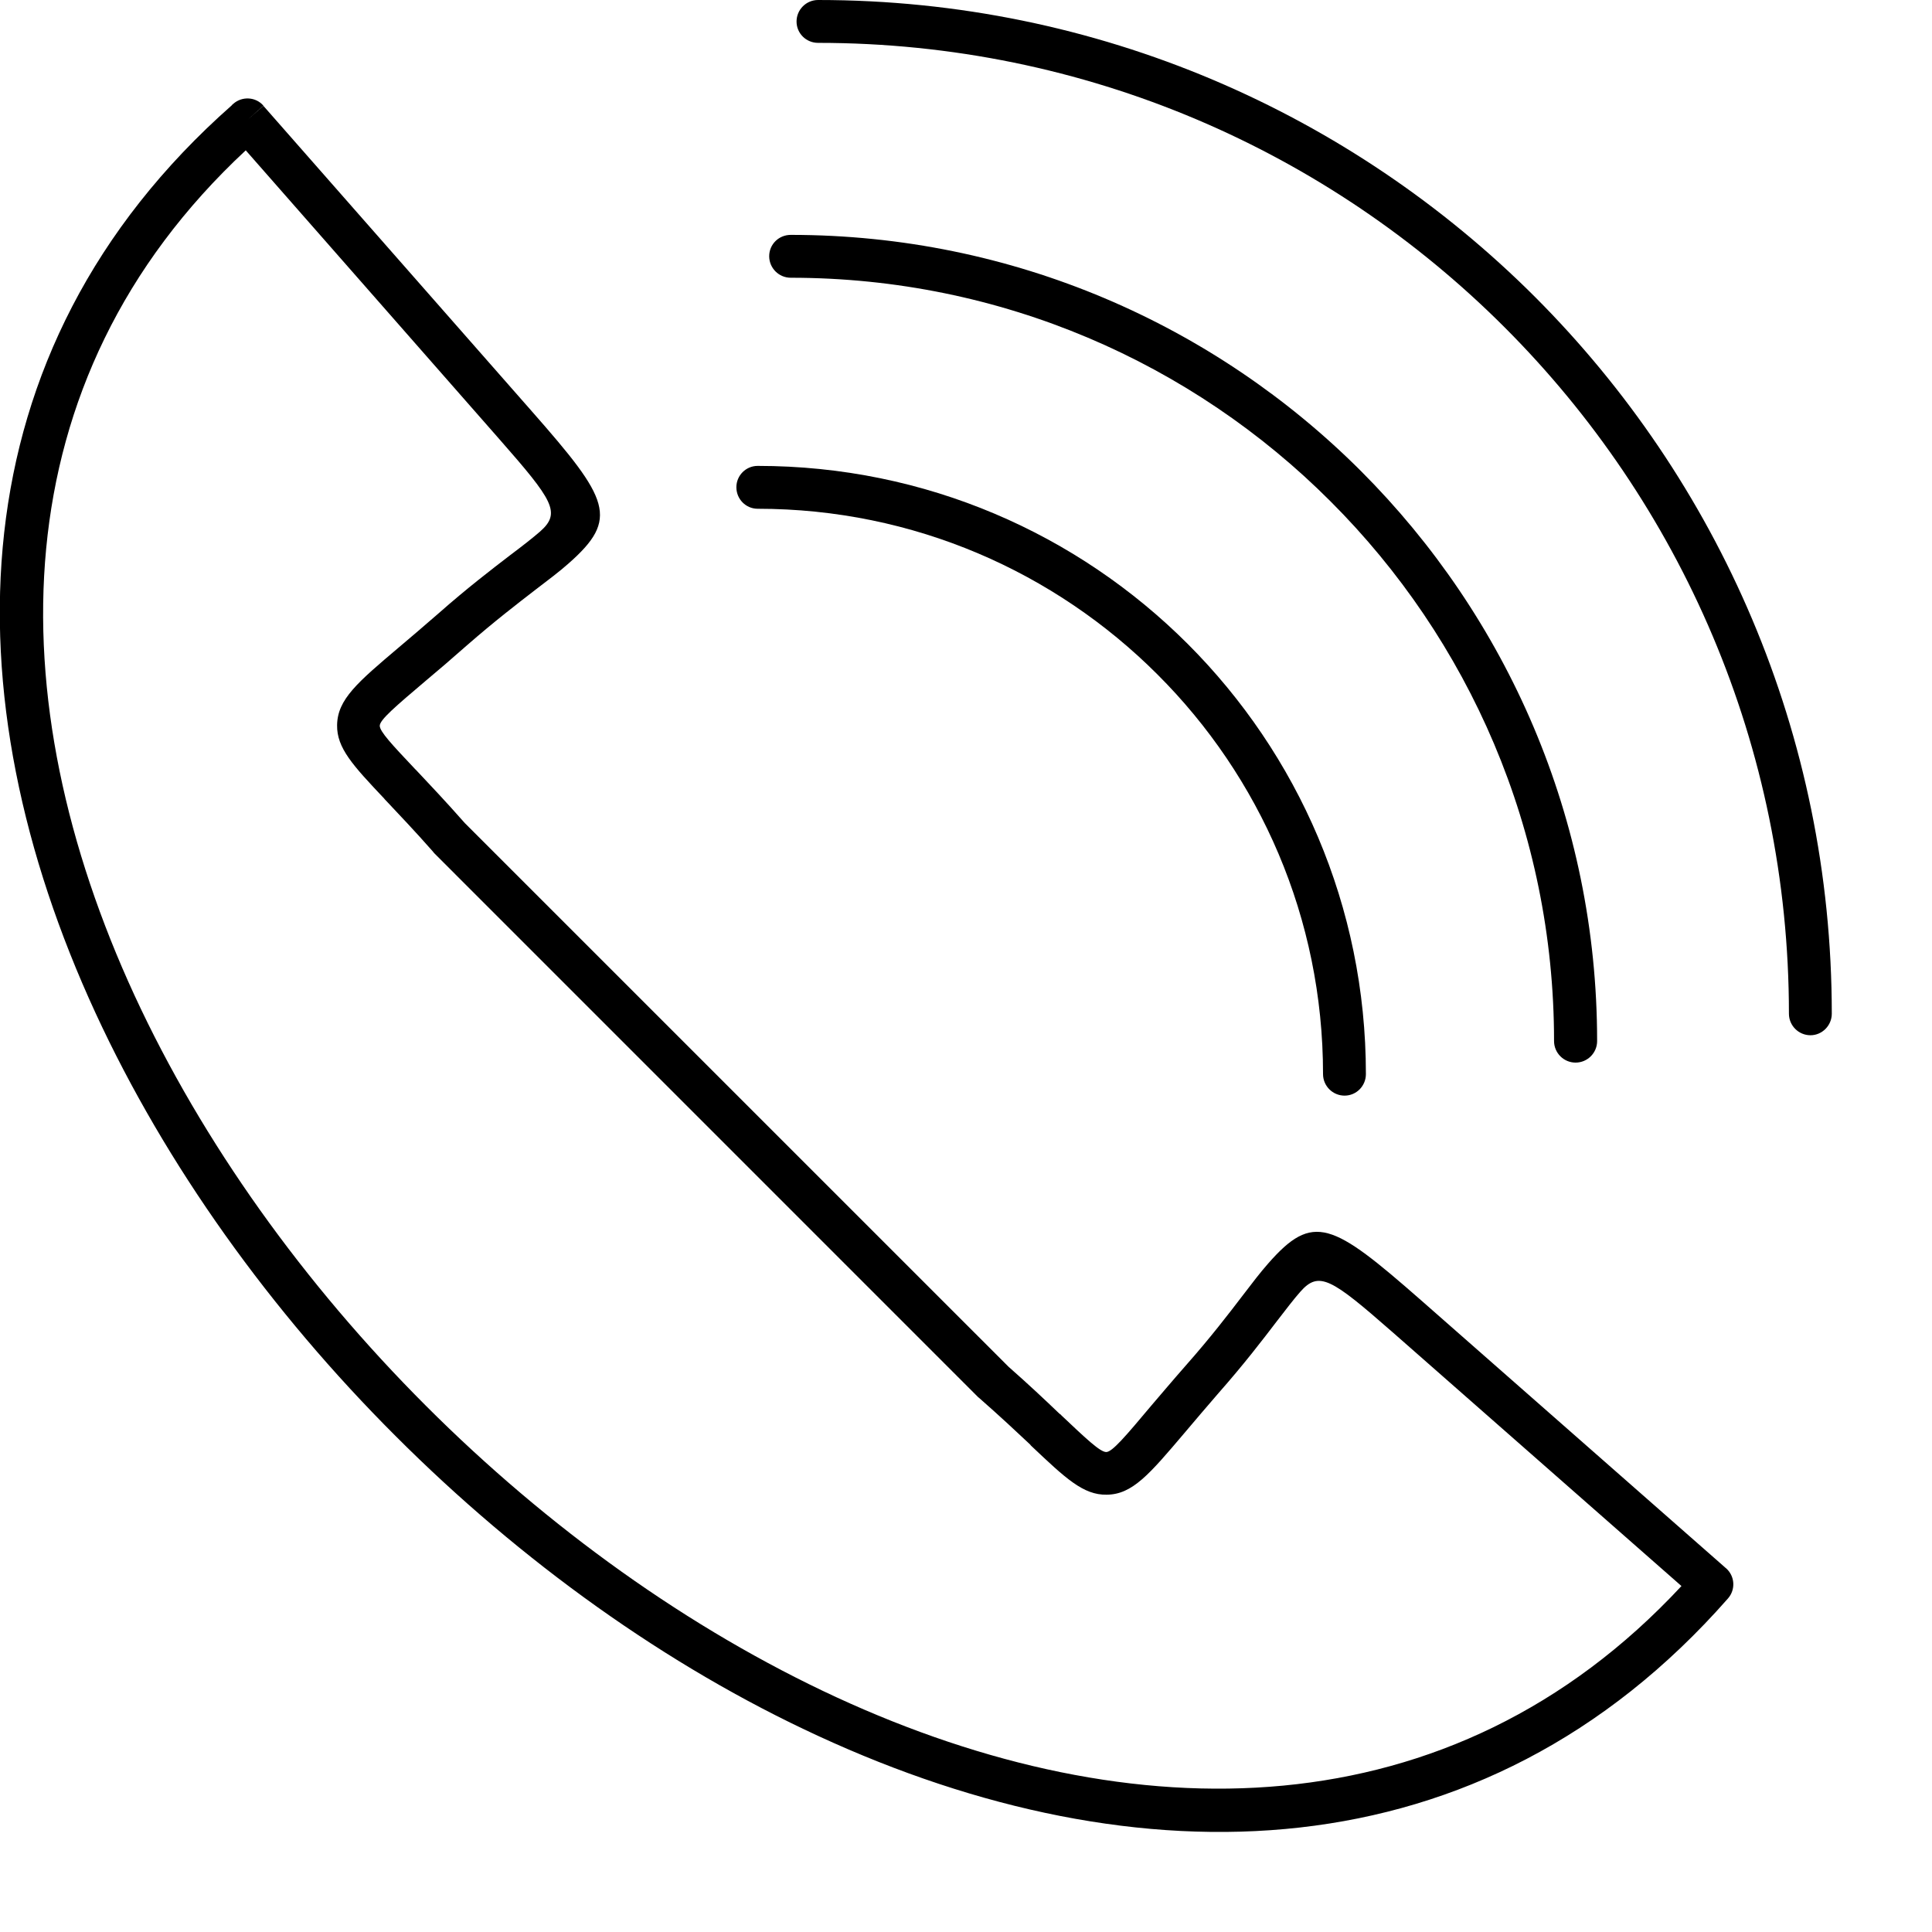
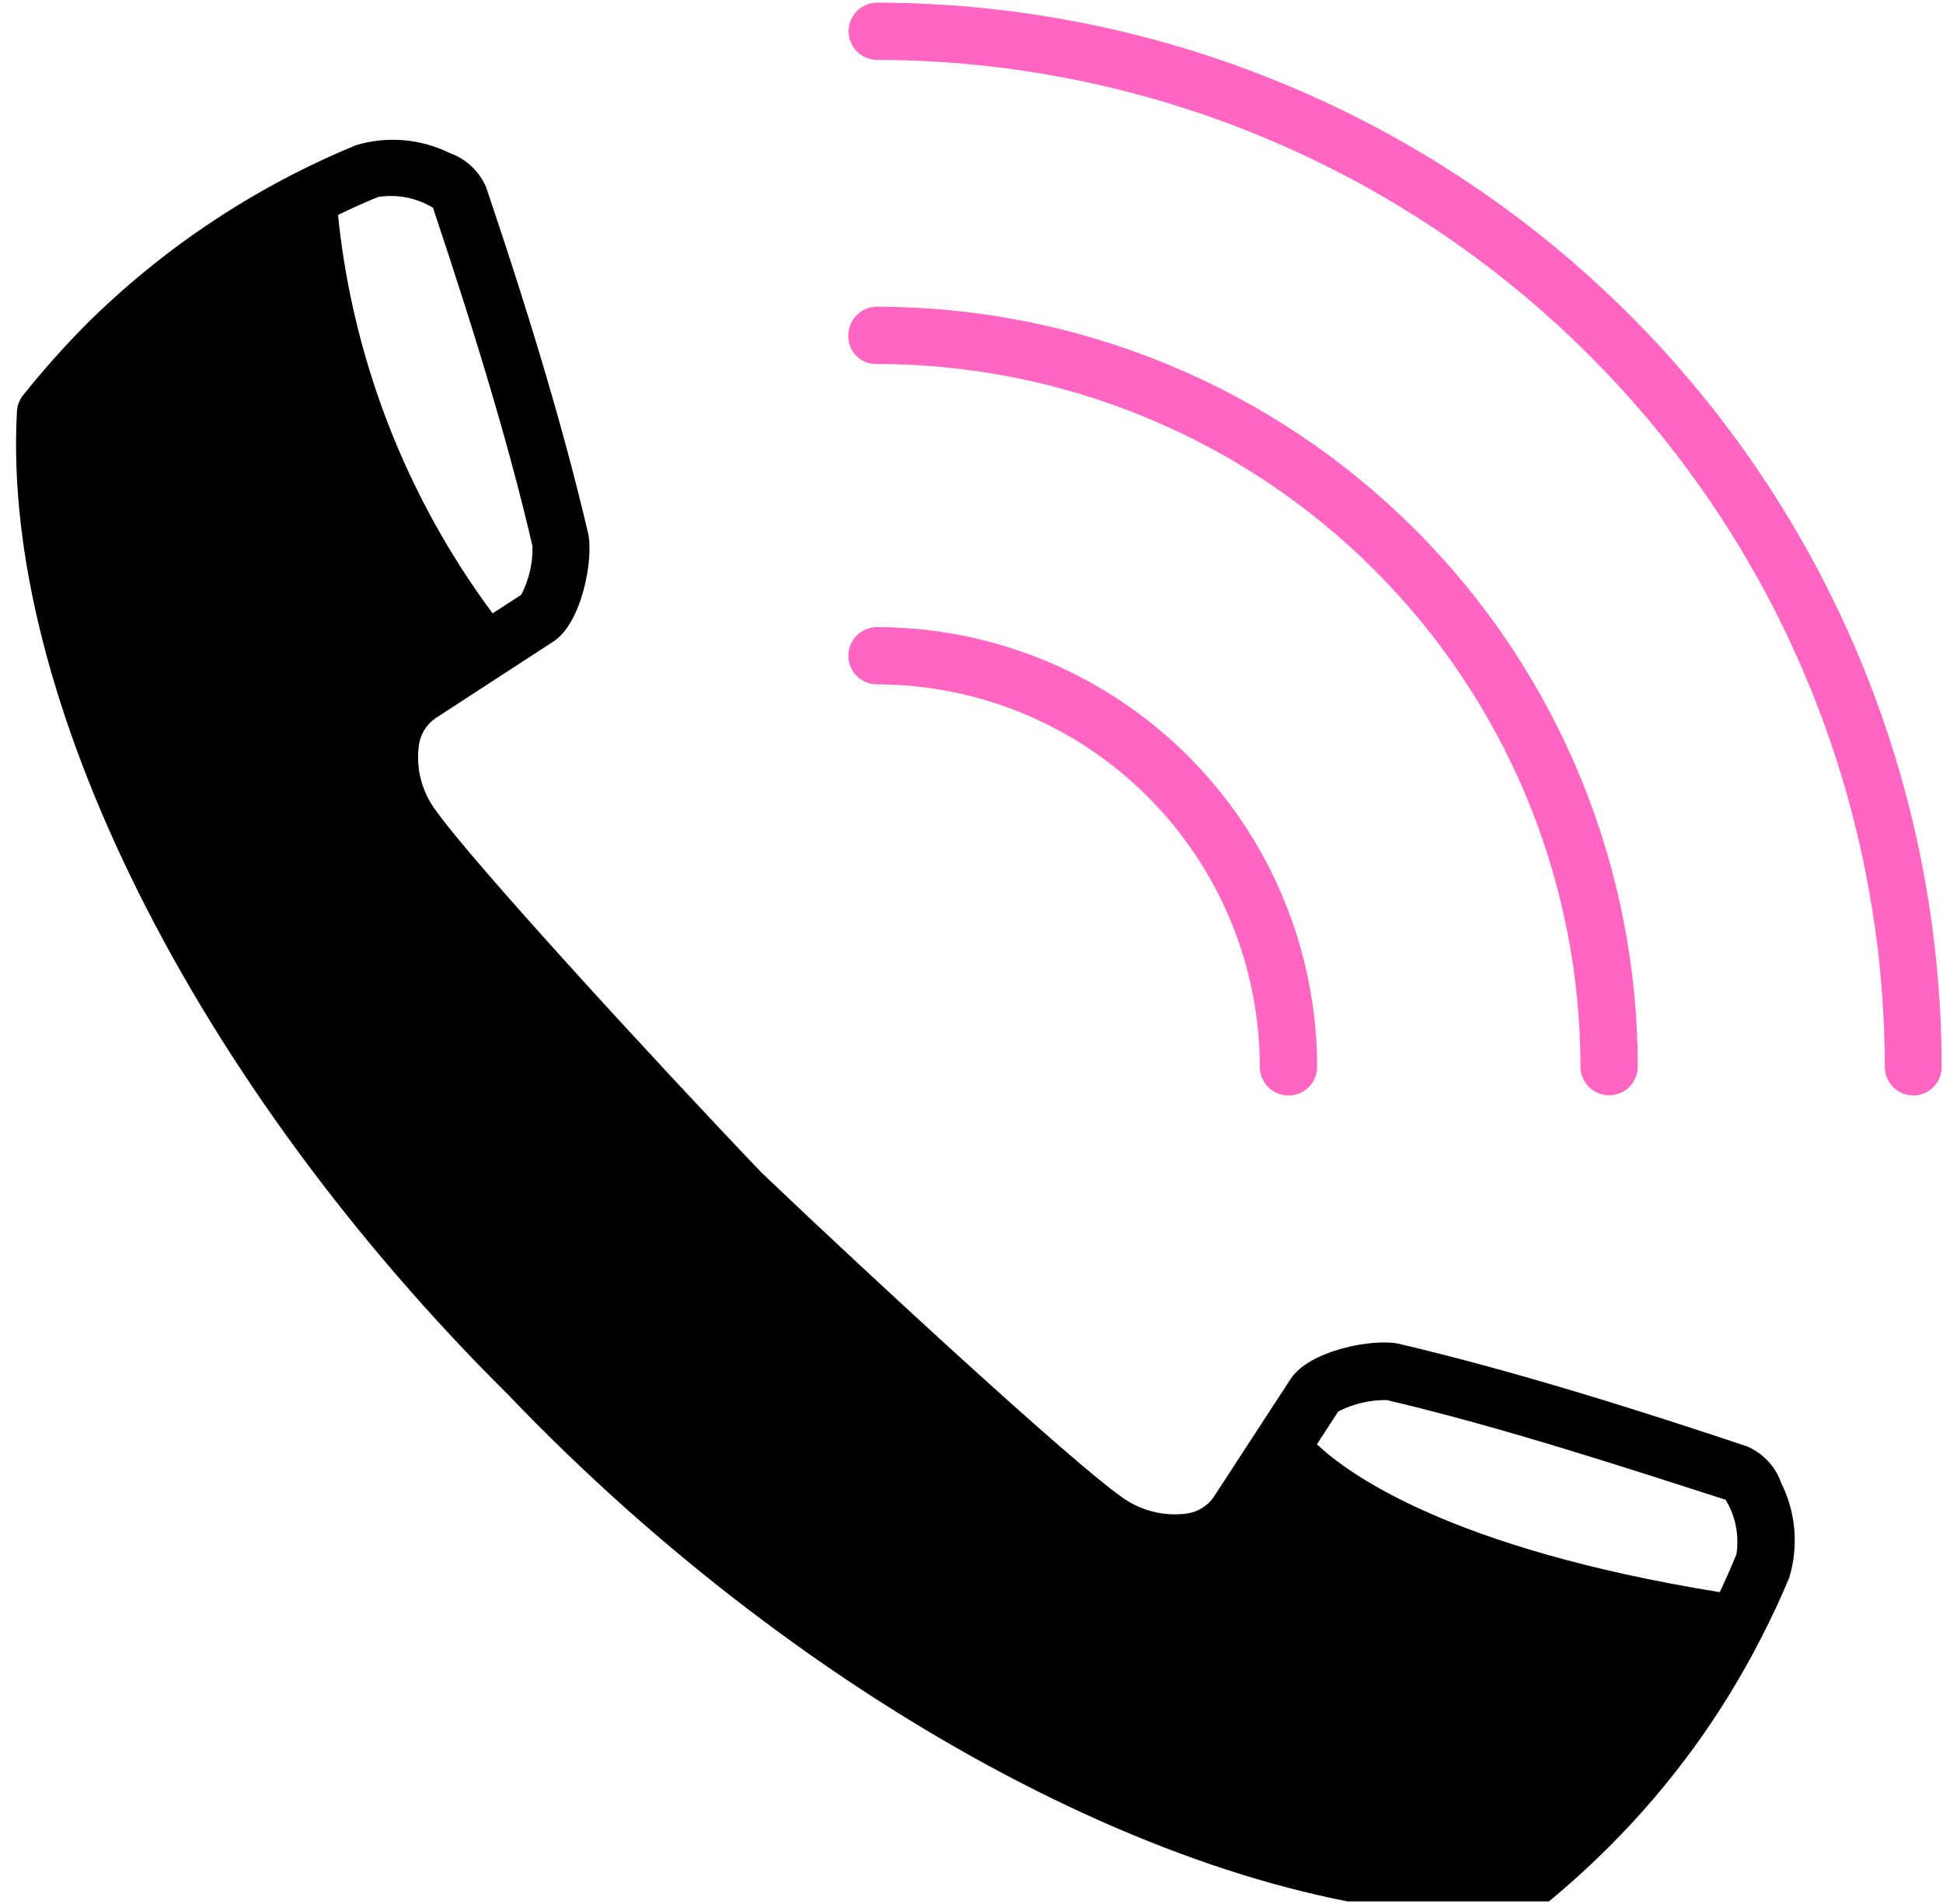
- <svg xmlns="http://www.w3.org/2000/svg" width="28" zoomAndPan="magnify" viewBox="0 0 37.5 37.5" height="28" preserveAspectRatio="xMidYMid meet" version="1.0">
-   <path fill="#000000" d="M 25.68 20.848 C 25.68 21.078 25.867 21.266 26.098 21.266 C 26.328 21.266 26.512 21.078 26.512 20.848 C 26.512 17.586 25.191 14.637 23.055 12.5 C 20.918 10.363 17.969 9.043 14.707 9.043 C 14.477 9.043 14.293 9.23 14.293 9.457 C 14.293 9.688 14.477 9.875 14.707 9.875 C 17.738 9.875 20.48 11.105 22.465 13.09 C 24.453 15.074 25.68 17.816 25.68 20.848 Z M 25.68 20.848 " fill-opacity="1" fill-rule="nonzero" />
-   <path fill="#000000" d="M 30.164 20.207 C 30.164 20.438 30.352 20.625 30.582 20.625 C 30.812 20.625 31 20.438 31 20.207 C 31 15.887 29.246 11.973 26.414 9.141 C 23.582 6.309 19.668 4.559 15.348 4.559 C 15.117 4.559 14.93 4.742 14.93 4.973 C 14.93 5.203 15.117 5.391 15.348 5.391 C 19.438 5.391 23.145 7.047 25.824 9.73 C 28.508 12.41 30.164 16.117 30.164 20.207 Z M 30.164 20.207 " fill-opacity="1" fill-rule="nonzero" />
-   <path fill="#000000" d="M 34.723 19.676 C 34.723 19.906 34.91 20.094 35.141 20.094 C 35.367 20.094 35.555 19.906 35.555 19.676 C 35.555 14.242 33.352 9.324 29.793 5.762 C 26.23 2.203 21.312 0 15.879 0 C 15.648 0 15.461 0.188 15.461 0.418 C 15.461 0.648 15.648 0.832 15.879 0.832 C 21.082 0.832 25.793 2.941 29.203 6.352 C 32.613 9.762 34.723 14.473 34.723 19.676 Z M 34.723 19.676 " fill-opacity="1" fill-rule="nonzero" />
-   <path fill="#000000" d="M 8.398 16.523 C 8.051 16.129 7.738 15.801 7.484 15.531 C 7.473 15.52 7.465 15.512 7.457 15.5 C 6.852 14.859 6.535 14.52 6.543 14.074 C 6.551 13.574 6.938 13.246 7.746 12.562 C 7.977 12.367 8.242 12.141 8.516 11.902 C 9.074 11.41 9.539 11.055 9.906 10.773 C 10.145 10.594 10.34 10.441 10.484 10.316 C 10.895 9.953 10.738 9.715 9.695 8.527 L 4.77 2.918 C -0.039 7.395 -0.031 13.59 2.609 19.316 C 3.93 22.176 5.906 24.926 8.27 27.289 C 10.633 29.652 13.379 31.625 16.238 32.945 C 21.965 35.586 28.164 35.594 32.637 30.785 L 27.031 25.859 C 25.84 24.816 25.602 24.66 25.238 25.074 C 25.113 25.215 24.965 25.41 24.781 25.648 C 24.5 26.016 24.145 26.48 23.652 27.039 C 23.414 27.312 23.188 27.582 22.992 27.812 C 22.309 28.617 21.98 29.008 21.48 29.012 C 21.027 29.02 20.684 28.695 20.023 28.07 L 20.309 27.77 L 20.023 28.07 C 20.012 28.062 20.004 28.051 19.996 28.039 C 19.738 27.797 19.422 27.5 19.004 27.133 L 19.277 26.82 L 19.004 27.133 C 18.996 27.129 18.992 27.121 18.984 27.117 L 8.438 16.57 C 8.426 16.555 8.41 16.543 8.398 16.523 Z M 7.789 15.246 L 8.09 14.961 C 8.34 15.227 8.648 15.551 9.023 15.977 L 19.574 26.527 C 19.965 26.871 20.293 27.18 20.562 27.438 C 20.574 27.445 20.586 27.457 20.598 27.465 L 20.594 27.465 C 21.094 27.938 21.355 28.184 21.473 28.184 C 21.59 28.18 21.84 27.887 22.355 27.273 C 22.539 27.059 22.746 26.812 23.027 26.492 C 23.496 25.961 23.844 25.508 24.121 25.145 C 24.309 24.898 24.465 24.695 24.613 24.527 C 25.488 23.527 25.859 23.727 27.578 25.234 L 33.477 30.418 C 33.484 30.426 33.496 30.434 33.504 30.441 C 33.676 30.594 33.691 30.855 33.539 31.027 C 28.754 36.473 22.055 36.543 15.891 33.699 C 12.938 32.34 10.109 30.305 7.68 27.875 C 5.25 25.449 3.219 22.617 1.855 19.664 C -0.984 13.512 -0.918 6.824 4.5 2.043 C 4.508 2.031 4.516 2.023 4.527 2.016 C 4.699 1.863 4.965 1.879 5.113 2.051 L 4.801 2.328 L 5.113 2.055 L 10.32 7.98 C 11.828 9.695 12.027 10.066 11.031 10.941 C 10.859 11.094 10.656 11.246 10.41 11.434 C 10.051 11.711 9.594 12.062 9.062 12.527 C 8.742 12.809 8.496 13.02 8.281 13.199 C 7.668 13.719 7.375 13.969 7.371 14.086 C 7.371 14.199 7.605 14.449 8.059 14.93 C 8.07 14.938 8.078 14.949 8.09 14.961 Z M 7.789 15.246 " fill-opacity="1" fill-rule="nonzero" />
+ <svg xmlns="http://www.w3.org/2000/svg" width="500" zoomAndPan="magnify" viewBox="0 0 375 367.5" height="490" preserveAspectRatio="xMidYMid meet" version="1.0">
+   <defs>
+     <clipPath id="6dc4d93998">
+       <path d="M 3 26 L 347 26 L 347 367 L 3 367 Z M 3 26 " clip-rule="nonzero" />
+     </clipPath>
+     <clipPath id="3fde067c0b">
+       <path d="M 163 0 L 374.746 0 L 374.746 212 L 163 212 Z M 163 0 " clip-rule="nonzero" />
+     </clipPath>
+   </defs>
+   <g clip-path="url(#6dc4d93998)">
+     <path fill="#000000" d="M 343.758 286.203 C 343.203 284.617 342.352 283.215 341.203 281.992 C 340.055 280.766 338.707 279.828 337.164 279.168 C 318.262 272.844 293.562 264.926 270.102 259.398 C 265.23 258.246 252.75 260.59 249.117 266.121 L 234.156 289.078 C 233.555 289.906 232.82 290.586 231.941 291.113 C 231.066 291.645 230.121 291.98 229.109 292.129 C 226.816 292.441 224.547 292.305 222.309 291.711 C 220.066 291.121 218.027 290.125 216.184 288.723 C 206.535 281.867 169.086 247.41 146.996 226.355 C 124.863 203.18 91.09 166.242 84.273 156.645 C 82.852 154.812 81.848 152.773 81.254 150.535 C 80.664 148.293 80.531 146.023 80.863 143.73 C 81.016 142.715 81.359 141.77 81.898 140.895 C 82.438 140.016 83.125 139.281 83.961 138.688 L 96.668 130.414 L 106.805 123.824 C 112.336 120.242 114.637 107.723 113.488 102.859 C 109.148 84.371 103.129 63.715 93.832 36.156 C 93.168 34.605 92.219 33.25 90.988 32.098 C 89.754 30.941 88.344 30.082 86.75 29.52 C 85.363 28.836 83.926 28.289 82.434 27.875 C 80.941 27.461 79.426 27.191 77.887 27.062 C 76.344 26.934 74.805 26.949 73.266 27.109 C 71.727 27.27 70.215 27.574 68.734 28.016 C 58.98 32.031 49.715 36.953 40.934 42.789 C 32.148 48.625 24.02 55.262 16.543 62.695 C 12.277 67.012 8.25 71.539 4.461 76.273 C 3.727 77.211 3.328 78.273 3.266 79.461 C 0.254 134.574 37.527 209.148 98.172 269.305 C 156.426 330.168 231.633 369.844 287.629 369.844 C 289.664 369.844 291.746 369.844 293.738 369.844 C 294.926 369.781 295.988 369.383 296.926 368.652 C 301.66 364.855 306.176 360.816 310.473 356.531 C 322.41 344.617 332.223 331.156 339.906 316.148 C 341.855 312.344 343.672 308.496 345.309 304.559 C 345.77 303.051 346.082 301.512 346.25 299.941 C 346.418 298.375 346.434 296.805 346.301 295.23 C 346.168 293.66 345.891 292.113 345.461 290.594 C 345.035 289.078 344.465 287.613 343.758 286.203 Z M 331.852 307.301 C 279.883 298.898 260.141 284.434 254.164 278.77 L 258.281 272.445 C 261.227 270.934 264.355 270.195 267.664 270.234 C 290.375 275.586 314.453 283.504 333.047 289.477 C 334.008 291.059 334.664 292.762 335.023 294.578 C 335.379 296.395 335.414 298.219 335.129 300.047 C 334.109 302.48 333.047 304.914 331.941 307.258 Z M 65.371 41.418 C 67.848 40.227 70.371 39.074 72.984 38.016 C 74.816 37.727 76.641 37.766 78.457 38.121 C 80.273 38.477 81.977 39.137 83.562 40.094 C 92.637 67.207 98.57 87.379 102.773 105.426 C 102.836 108.73 102.113 111.855 100.605 114.801 L 95.074 118.383 C 90.918 112.793 87.16 106.945 83.793 100.848 C 80.426 94.75 77.48 88.453 74.961 81.961 C 72.441 75.465 70.367 68.832 68.738 62.059 C 67.109 55.289 65.945 48.438 65.238 41.508 Z M 65.371 41.418 " fill-opacity="1" fill-rule="nonzero" />
+   </g>
+   <g clip-path="url(#3fde067c0b)">
+     <path fill="#ff66c4" d="M 369.301 211.449 C 368.938 211.449 368.578 211.414 368.223 211.344 C 367.863 211.273 367.52 211.168 367.184 211.027 C 366.848 210.891 366.527 210.719 366.227 210.516 C 365.926 210.316 365.645 210.086 365.387 209.828 C 365.133 209.574 364.902 209.293 364.699 208.992 C 364.496 208.691 364.328 208.371 364.188 208.035 C 364.051 207.699 363.945 207.355 363.875 207 C 363.801 206.645 363.766 206.285 363.766 205.922 C 363.762 202.742 363.68 199.562 363.52 196.391 C 363.359 193.215 363.121 190.043 362.809 186.883 C 362.492 183.719 362.098 180.562 361.629 177.418 C 361.156 174.273 360.609 171.145 359.988 168.027 C 359.363 164.91 358.664 161.809 357.887 158.727 C 357.113 155.645 356.262 152.582 355.336 149.539 C 354.41 146.496 353.41 143.48 352.336 140.488 C 351.262 137.496 350.113 134.531 348.895 131.594 C 347.676 128.656 346.387 125.754 345.023 122.879 C 343.66 120.008 342.23 117.168 340.73 114.367 C 339.227 111.562 337.66 108.797 336.023 106.07 C 334.387 103.344 332.684 100.66 330.914 98.016 C 329.148 95.375 327.316 92.777 325.418 90.223 C 323.523 87.672 321.566 85.164 319.547 82.707 C 317.531 80.25 315.453 77.844 313.316 75.488 C 311.18 73.133 308.984 70.832 306.734 68.582 C 304.488 66.332 302.184 64.141 299.828 62.008 C 297.469 59.871 295.062 57.793 292.602 55.777 C 290.145 53.758 287.637 51.805 285.082 49.91 C 282.527 48.012 279.93 46.184 277.285 44.414 C 274.641 42.648 271.953 40.945 269.227 39.309 C 266.496 37.672 263.73 36.105 260.926 34.605 C 258.121 33.105 255.281 31.672 252.406 30.312 C 249.531 28.949 246.625 27.66 243.688 26.441 C 240.746 25.223 237.781 24.074 234.785 23 C 231.793 21.926 228.773 20.926 225.73 20 C 222.684 19.074 219.621 18.227 216.535 17.449 C 213.449 16.672 210.348 15.973 207.227 15.348 C 204.109 14.727 200.977 14.176 197.828 13.707 C 194.684 13.234 191.527 12.844 188.359 12.527 C 185.195 12.211 182.023 11.973 178.844 11.812 C 175.668 11.652 172.488 11.566 169.309 11.562 C 168.941 11.562 168.582 11.527 168.227 11.457 C 167.871 11.387 167.523 11.281 167.188 11.141 C 166.852 11.004 166.535 10.832 166.234 10.633 C 165.93 10.43 165.652 10.199 165.395 9.945 C 165.137 9.688 164.906 9.406 164.707 9.105 C 164.504 8.805 164.332 8.484 164.195 8.148 C 164.055 7.812 163.949 7.469 163.879 7.113 C 163.809 6.758 163.773 6.398 163.773 6.035 C 163.773 5.672 163.809 5.312 163.879 4.957 C 163.949 4.598 164.055 4.254 164.195 3.918 C 164.332 3.582 164.504 3.266 164.707 2.961 C 164.906 2.66 165.137 2.383 165.395 2.125 C 165.652 1.867 165.93 1.637 166.234 1.438 C 166.535 1.234 166.852 1.066 167.188 0.926 C 167.523 0.785 167.871 0.684 168.227 0.609 C 168.582 0.539 168.941 0.504 169.309 0.504 C 172.668 0.512 176.027 0.598 179.387 0.77 C 182.742 0.938 186.094 1.191 189.441 1.527 C 192.785 1.859 196.121 2.277 199.445 2.773 C 202.77 3.273 206.082 3.852 209.379 4.512 C 212.676 5.172 215.953 5.91 219.211 6.73 C 222.473 7.551 225.711 8.453 228.926 9.43 C 232.145 10.41 235.332 11.469 238.496 12.602 C 241.66 13.738 244.797 14.949 247.898 16.238 C 251.004 17.527 254.078 18.891 257.113 20.328 C 260.152 21.77 263.152 23.281 266.117 24.867 C 269.078 26.453 272.004 28.113 274.887 29.84 C 277.77 31.57 280.605 33.367 283.398 35.238 C 286.195 37.105 288.941 39.043 291.641 41.043 C 294.34 43.047 296.988 45.113 299.586 47.246 C 302.184 49.379 304.727 51.574 307.219 53.832 C 309.707 56.09 312.141 58.406 314.516 60.781 C 316.895 63.156 319.211 65.59 321.469 68.078 C 323.727 70.57 325.918 73.113 328.051 75.711 C 330.184 78.309 332.25 80.957 334.254 83.652 C 336.258 86.352 338.191 89.098 340.059 91.891 C 341.93 94.684 343.727 97.52 345.453 100.402 C 347.184 103.285 348.84 106.207 350.426 109.168 C 352.012 112.129 353.523 115.129 354.961 118.168 C 356.398 121.203 357.762 124.273 359.051 127.375 C 360.34 130.48 361.551 133.613 362.684 136.773 C 363.816 139.938 364.875 143.125 365.852 146.34 C 366.828 149.555 367.727 152.789 368.547 156.047 C 369.363 159.305 370.105 162.582 370.762 165.879 C 371.422 169.172 371.996 172.48 372.492 175.805 C 372.988 179.125 373.402 182.457 373.734 185.801 C 374.07 189.145 374.32 192.492 374.488 195.848 C 374.656 199.203 374.742 202.562 374.746 205.922 C 374.75 206.281 374.715 206.637 374.648 206.992 C 374.582 207.344 374.48 207.688 374.344 208.023 C 374.211 208.355 374.043 208.676 373.844 208.977 C 373.648 209.277 373.422 209.555 373.168 209.812 C 372.918 210.066 372.641 210.297 372.344 210.5 C 372.043 210.703 371.73 210.875 371.398 211.016 C 371.066 211.156 370.723 211.262 370.371 211.336 C 370.02 211.41 369.66 211.445 369.301 211.449 Z M 369.301 211.449 " fill-opacity="1" fill-rule="nonzero" />
+   </g>
+   <path fill="#ff66c4" d="M 310.559 211.406 C 310.195 211.406 309.836 211.371 309.48 211.297 C 309.125 211.227 308.777 211.125 308.441 210.984 C 308.105 210.844 307.789 210.676 307.484 210.473 C 307.184 210.273 306.902 210.043 306.648 209.785 C 306.391 209.527 306.16 209.25 305.957 208.949 C 305.758 208.645 305.586 208.328 305.449 207.992 C 305.309 207.656 305.203 207.312 305.133 206.953 C 305.062 206.598 305.027 206.238 305.027 205.875 C 305.023 203.656 304.969 201.438 304.859 199.223 C 304.75 197.008 304.582 194.793 304.363 192.586 C 304.145 190.379 303.871 188.176 303.547 185.98 C 303.219 183.785 302.84 181.602 302.402 179.426 C 301.969 177.25 301.48 175.086 300.941 172.934 C 300.402 170.781 299.809 168.641 299.164 166.52 C 298.516 164.395 297.82 162.289 297.07 160.199 C 296.32 158.109 295.523 156.043 294.672 153.992 C 293.82 151.941 292.922 149.914 291.973 147.906 C 291.02 145.902 290.023 143.922 288.977 141.965 C 287.926 140.008 286.832 138.078 285.691 136.176 C 284.547 134.27 283.359 132.398 282.125 130.551 C 280.891 128.707 279.613 126.895 278.289 125.113 C 276.969 123.328 275.602 121.582 274.191 119.867 C 272.785 118.148 271.332 116.469 269.84 114.828 C 268.352 113.184 266.82 111.574 265.25 110.008 C 263.68 108.438 262.07 106.906 260.426 105.418 C 258.781 103.926 257.098 102.477 255.383 101.07 C 253.664 99.66 251.914 98.297 250.133 96.977 C 248.348 95.652 246.535 94.375 244.688 93.141 C 242.84 91.91 240.965 90.723 239.062 89.582 C 237.156 88.438 235.227 87.344 233.266 86.301 C 231.309 85.254 229.324 84.254 227.32 83.305 C 225.312 82.355 223.281 81.457 221.23 80.605 C 219.18 79.758 217.109 78.957 215.016 78.207 C 212.926 77.461 210.82 76.766 208.695 76.117 C 206.57 75.473 204.43 74.883 202.277 74.34 C 200.121 73.801 197.957 73.312 195.777 72.879 C 193.602 72.445 191.414 72.066 189.215 71.738 C 187.02 71.41 184.816 71.141 182.605 70.922 C 180.398 70.703 178.184 70.539 175.965 70.426 C 173.746 70.316 171.527 70.262 169.309 70.258 C 168.938 70.277 168.57 70.258 168.203 70.199 C 167.84 70.145 167.484 70.047 167.141 69.918 C 166.793 69.785 166.465 69.617 166.156 69.418 C 165.844 69.219 165.559 68.988 165.297 68.727 C 165.031 68.465 164.801 68.184 164.598 67.871 C 164.395 67.562 164.227 67.238 164.09 66.895 C 163.957 66.551 163.855 66.195 163.797 65.832 C 163.734 65.465 163.715 65.098 163.73 64.73 C 163.73 64.367 163.766 64.008 163.836 63.652 C 163.906 63.297 164.012 62.949 164.148 62.613 C 164.289 62.277 164.461 61.961 164.66 61.66 C 164.863 61.355 165.094 61.078 165.352 60.82 C 165.605 60.562 165.887 60.336 166.188 60.133 C 166.492 59.93 166.809 59.762 167.145 59.621 C 167.48 59.484 167.828 59.379 168.184 59.309 C 168.539 59.238 168.898 59.203 169.262 59.203 C 171.664 59.203 174.066 59.262 176.465 59.379 C 178.867 59.496 181.262 59.672 183.652 59.906 C 186.043 60.145 188.426 60.438 190.805 60.789 C 193.18 61.141 195.547 61.551 197.902 62.02 C 200.258 62.488 202.602 63.012 204.934 63.598 C 207.262 64.18 209.578 64.82 211.879 65.516 C 214.176 66.215 216.457 66.965 218.719 67.773 C 220.98 68.582 223.223 69.445 225.441 70.367 C 227.66 71.285 229.855 72.258 232.027 73.281 C 234.203 74.309 236.348 75.387 238.465 76.52 C 240.586 77.652 242.676 78.832 244.734 80.066 C 246.797 81.301 248.824 82.586 250.824 83.918 C 252.82 85.254 254.785 86.633 256.715 88.062 C 258.645 89.492 260.539 90.969 262.395 92.492 C 264.254 94.016 266.07 95.582 267.852 97.195 C 269.633 98.809 271.371 100.461 273.07 102.16 C 274.77 103.855 276.426 105.594 278.039 107.371 C 279.656 109.152 281.223 110.969 282.75 112.824 C 284.273 114.68 285.75 116.57 287.184 118.5 C 288.613 120.426 289.996 122.387 291.332 124.383 C 292.668 126.379 293.953 128.406 295.188 130.465 C 296.422 132.527 297.609 134.613 298.742 136.73 C 299.875 138.848 300.953 140.992 301.98 143.16 C 303.008 145.332 303.984 147.523 304.902 149.742 C 305.824 151.961 306.688 154.199 307.5 156.461 C 308.309 158.719 309.062 161 309.762 163.297 C 310.457 165.594 311.098 167.906 311.684 170.234 C 312.27 172.562 312.793 174.906 313.266 177.258 C 313.734 179.613 314.145 181.977 314.496 184.352 C 314.852 186.727 315.145 189.109 315.383 191.496 C 315.617 193.887 315.797 196.281 315.914 198.68 C 316.031 201.074 316.094 203.477 316.094 205.875 C 316.094 206.238 316.059 206.598 315.988 206.953 C 315.914 207.312 315.812 207.656 315.672 207.992 C 315.531 208.328 315.363 208.645 315.16 208.949 C 314.957 209.25 314.73 209.527 314.473 209.785 C 314.215 210.043 313.938 210.273 313.633 210.473 C 313.332 210.676 313.012 210.844 312.676 210.984 C 312.34 211.125 311.996 211.227 311.641 211.297 C 311.281 211.371 310.922 211.406 310.559 211.406 Z M 310.559 211.406 " fill-opacity="1" fill-rule="nonzero" />
+   <path fill="#ff66c4" d="M 248.676 211.449 C 248.312 211.449 247.953 211.414 247.598 211.344 C 247.238 211.273 246.895 211.168 246.559 211.027 C 246.223 210.891 245.902 210.719 245.602 210.516 C 245.301 210.316 245.02 210.086 244.762 209.828 C 244.508 209.574 244.277 209.293 244.074 208.992 C 243.875 208.691 243.703 208.371 243.562 208.035 C 243.426 207.699 243.32 207.355 243.25 207 C 243.18 206.645 243.141 206.285 243.141 205.922 C 243.141 204.711 243.109 203.504 243.051 202.301 C 242.988 201.094 242.898 199.891 242.777 198.688 C 242.66 197.484 242.512 196.285 242.332 195.094 C 242.152 193.898 241.945 192.707 241.707 191.523 C 241.473 190.34 241.207 189.16 240.91 187.992 C 240.617 186.82 240.293 185.656 239.941 184.5 C 239.59 183.344 239.211 182.199 238.801 181.062 C 238.395 179.926 237.957 178.797 237.496 177.684 C 237.031 176.566 236.543 175.465 236.023 174.371 C 235.508 173.281 234.965 172.203 234.395 171.137 C 233.824 170.074 233.227 169.023 232.605 167.988 C 231.984 166.949 231.336 165.93 230.664 164.926 C 229.992 163.922 229.297 162.938 228.574 161.965 C 227.855 160.996 227.113 160.043 226.344 159.109 C 225.578 158.176 224.789 157.262 223.977 156.367 C 223.164 155.473 222.332 154.598 221.477 153.746 C 220.621 152.891 219.746 152.059 218.852 151.246 C 217.957 150.438 217.043 149.648 216.109 148.879 C 215.172 148.113 214.223 147.371 213.25 146.652 C 212.281 145.934 211.293 145.234 210.285 144.566 C 209.281 143.895 208.262 143.246 207.227 142.625 C 206.188 142.004 205.137 141.41 204.07 140.84 C 203.008 140.27 201.926 139.727 200.836 139.211 C 199.742 138.691 198.637 138.203 197.52 137.738 C 196.406 137.277 195.277 136.84 194.141 136.434 C 193.004 136.027 191.855 135.645 190.699 135.297 C 189.543 134.945 188.379 134.621 187.207 134.324 C 186.035 134.031 184.855 133.766 183.668 133.531 C 182.484 133.293 181.293 133.086 180.098 132.906 C 178.902 132.727 177.703 132.578 176.5 132.461 C 175.297 132.34 174.094 132.25 172.887 132.188 C 171.68 132.129 170.473 132.098 169.262 132.098 C 168.898 132.098 168.539 132.062 168.184 131.988 C 167.828 131.918 167.48 131.812 167.145 131.676 C 166.809 131.535 166.492 131.367 166.188 131.164 C 165.887 130.961 165.605 130.734 165.352 130.477 C 165.094 130.219 164.863 129.941 164.66 129.641 C 164.461 129.336 164.289 129.02 164.148 128.684 C 164.012 128.348 163.906 128 163.836 127.645 C 163.766 127.289 163.73 126.93 163.73 126.566 C 163.73 126.203 163.766 125.844 163.836 125.488 C 163.906 125.133 164.012 124.785 164.148 124.453 C 164.289 124.117 164.461 123.797 164.66 123.496 C 164.863 123.195 165.094 122.914 165.352 122.656 C 165.605 122.402 165.887 122.172 166.188 121.969 C 166.492 121.77 166.809 121.598 167.145 121.461 C 167.48 121.32 167.828 121.215 168.184 121.145 C 168.539 121.074 168.898 121.039 169.262 121.039 C 170.652 121.039 172.043 121.074 173.43 121.145 C 174.816 121.215 176.203 121.316 177.586 121.453 C 178.969 121.594 180.348 121.762 181.723 121.969 C 183.098 122.172 184.465 122.41 185.828 122.684 C 187.191 122.957 188.547 123.262 189.895 123.598 C 191.242 123.938 192.582 124.309 193.91 124.715 C 195.242 125.117 196.559 125.555 197.867 126.023 C 199.176 126.492 200.473 126.992 201.758 127.523 C 203.039 128.055 204.309 128.617 205.566 129.211 C 206.82 129.809 208.062 130.434 209.289 131.086 C 210.516 131.742 211.723 132.426 212.914 133.141 C 214.105 133.855 215.281 134.598 216.434 135.371 C 217.59 136.141 218.727 136.941 219.844 137.77 C 220.957 138.598 222.055 139.453 223.129 140.332 C 224.203 141.215 225.254 142.121 226.285 143.055 C 227.312 143.984 228.32 144.945 229.305 145.926 C 230.285 146.906 231.242 147.914 232.176 148.941 C 233.109 149.973 234.02 151.023 234.898 152.094 C 235.781 153.168 236.637 154.262 237.465 155.379 C 238.293 156.492 239.094 157.629 239.867 158.785 C 240.637 159.938 241.383 161.109 242.098 162.301 C 242.812 163.492 243.496 164.699 244.152 165.926 C 244.809 167.148 245.434 168.391 246.027 169.645 C 246.621 170.898 247.188 172.168 247.719 173.449 C 248.25 174.734 248.754 176.027 249.223 177.336 C 249.691 178.645 250.129 179.961 250.531 181.289 C 250.938 182.617 251.309 183.957 251.645 185.305 C 251.984 186.652 252.289 188.004 252.562 189.367 C 252.836 190.73 253.074 192.098 253.277 193.469 C 253.484 194.844 253.656 196.223 253.793 197.602 C 253.93 198.984 254.031 200.371 254.102 201.758 C 254.172 203.145 254.207 204.531 254.207 205.922 C 254.207 206.285 254.172 206.645 254.102 207 C 254.031 207.355 253.926 207.699 253.789 208.035 C 253.648 208.371 253.477 208.691 253.277 208.992 C 253.074 209.293 252.844 209.574 252.59 209.828 C 252.332 210.086 252.051 210.316 251.75 210.516 C 251.449 210.719 251.129 210.891 250.793 211.027 C 250.457 211.168 250.113 211.273 249.754 211.344 C 249.398 211.414 249.039 211.449 248.676 211.449 Z M 248.676 211.449 " fill-opacity="1" fill-rule="nonzero" />
</svg>
